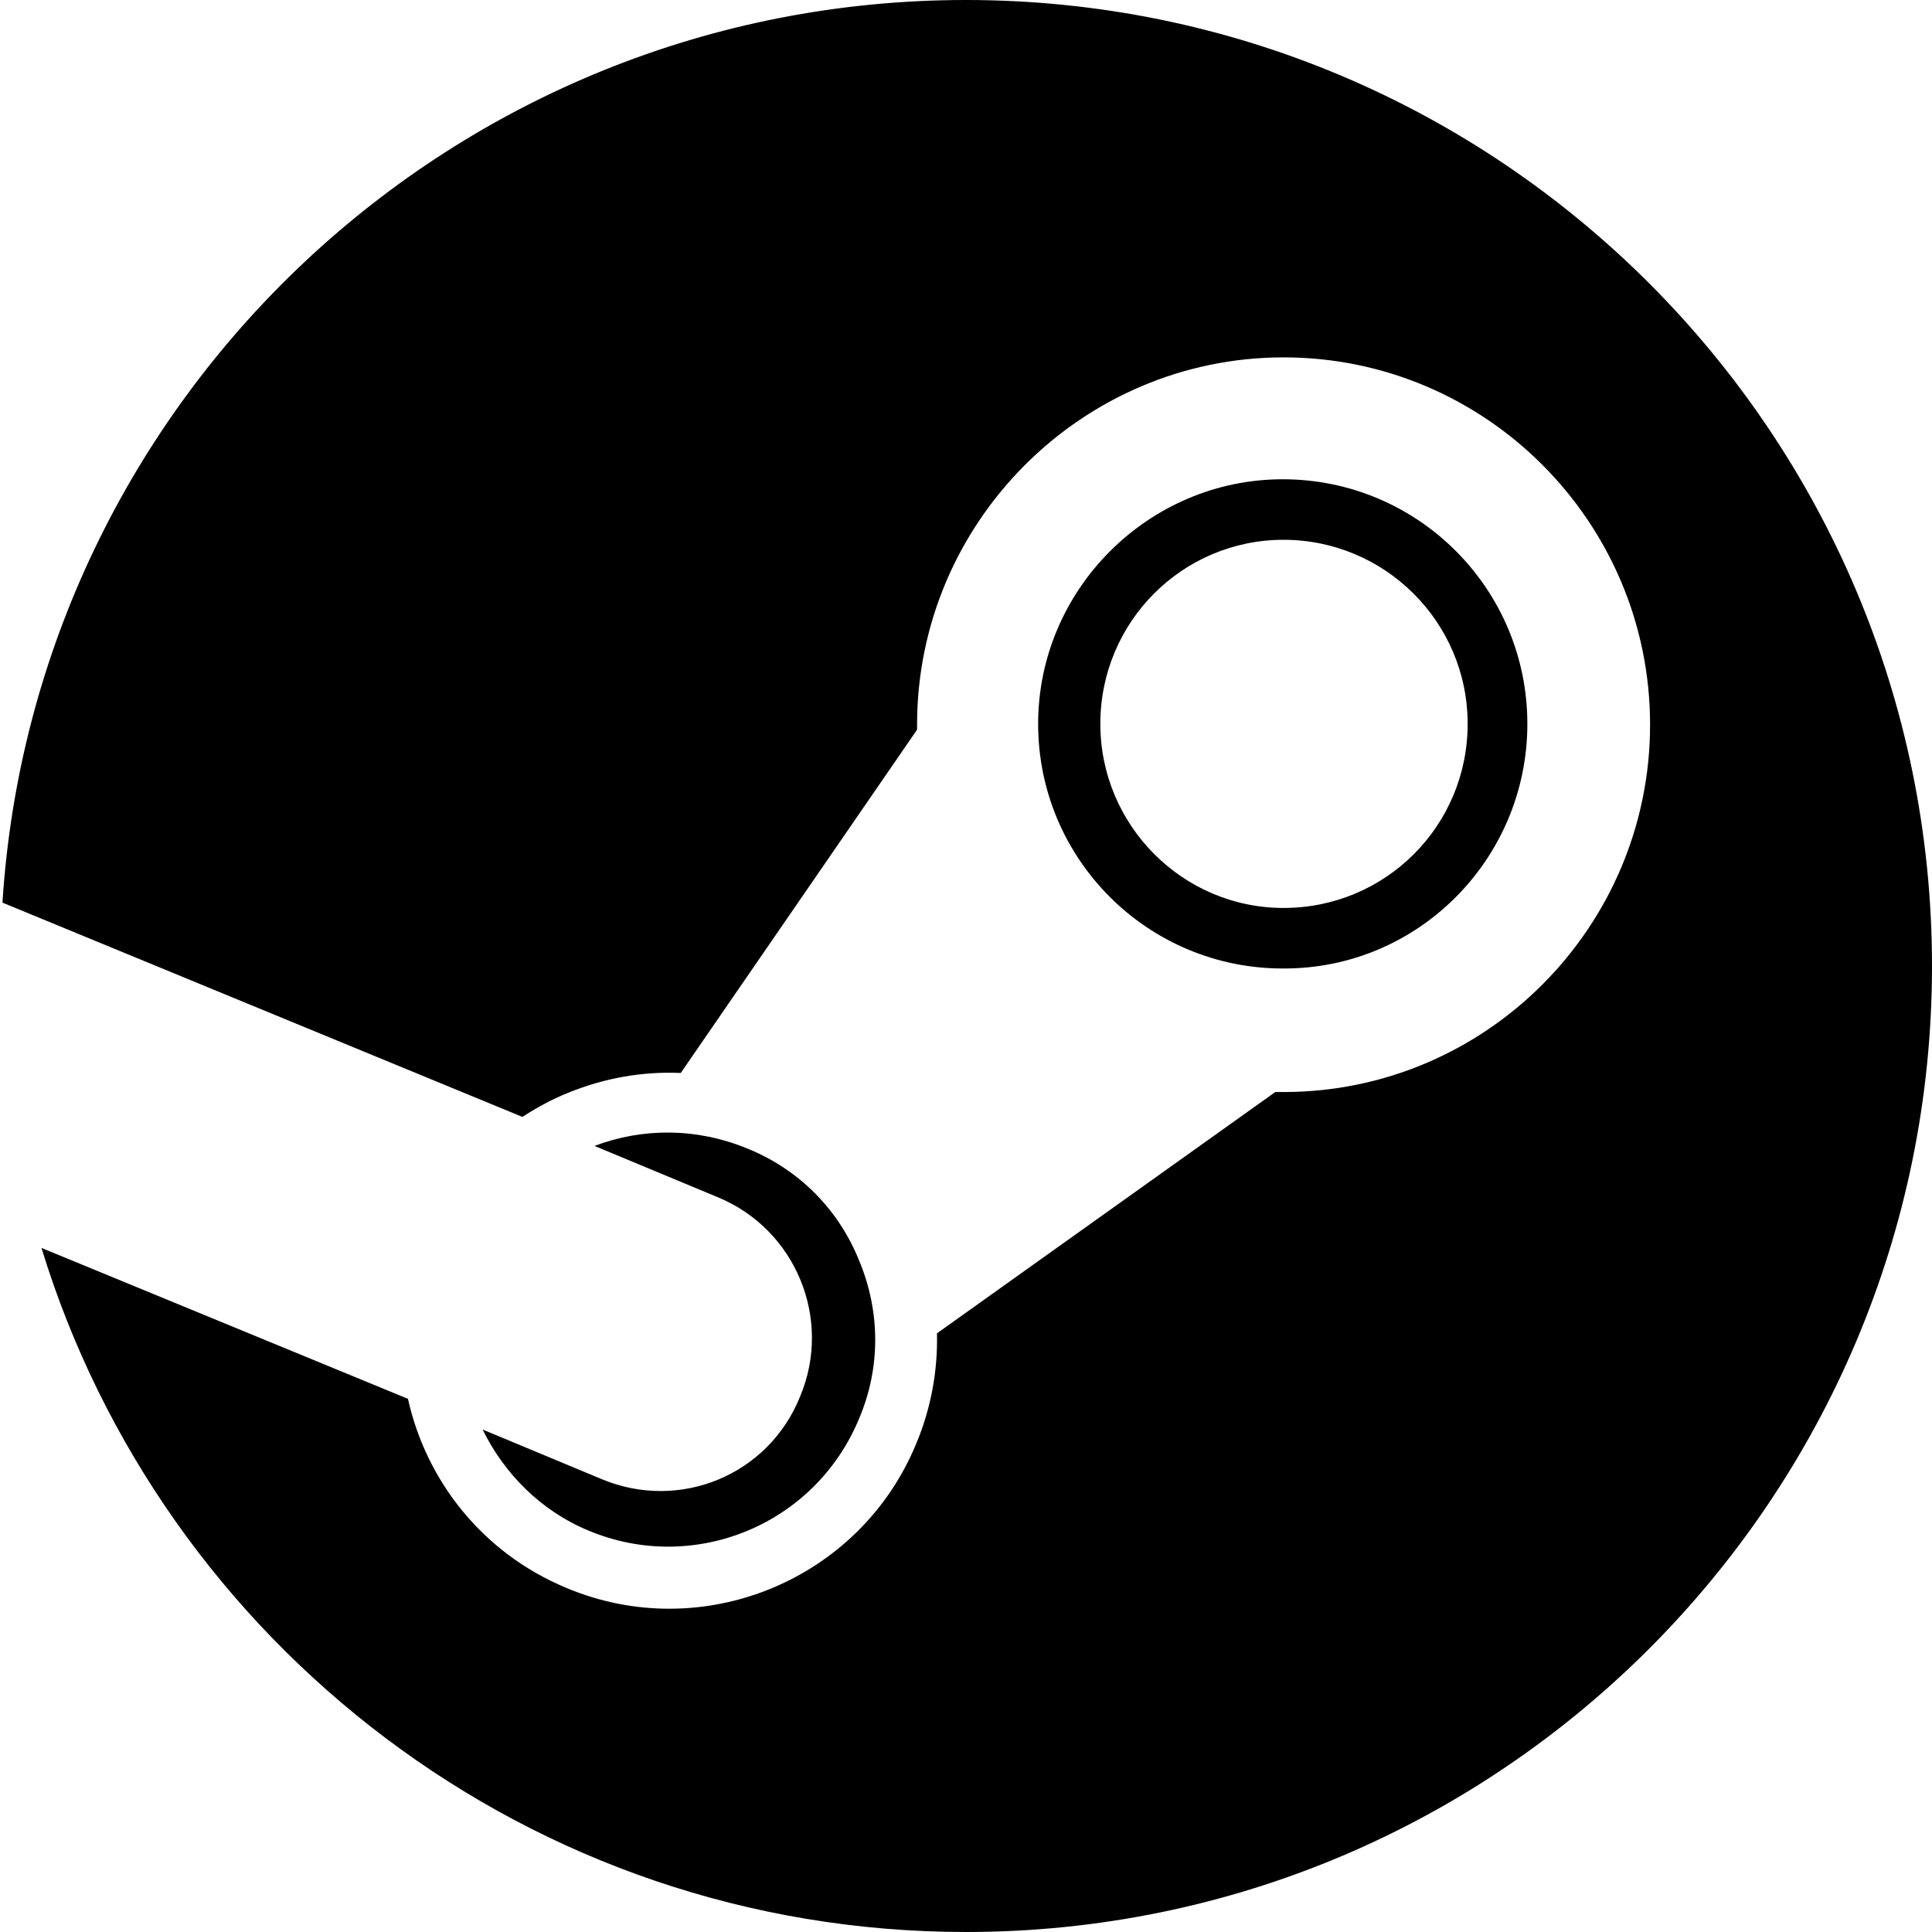
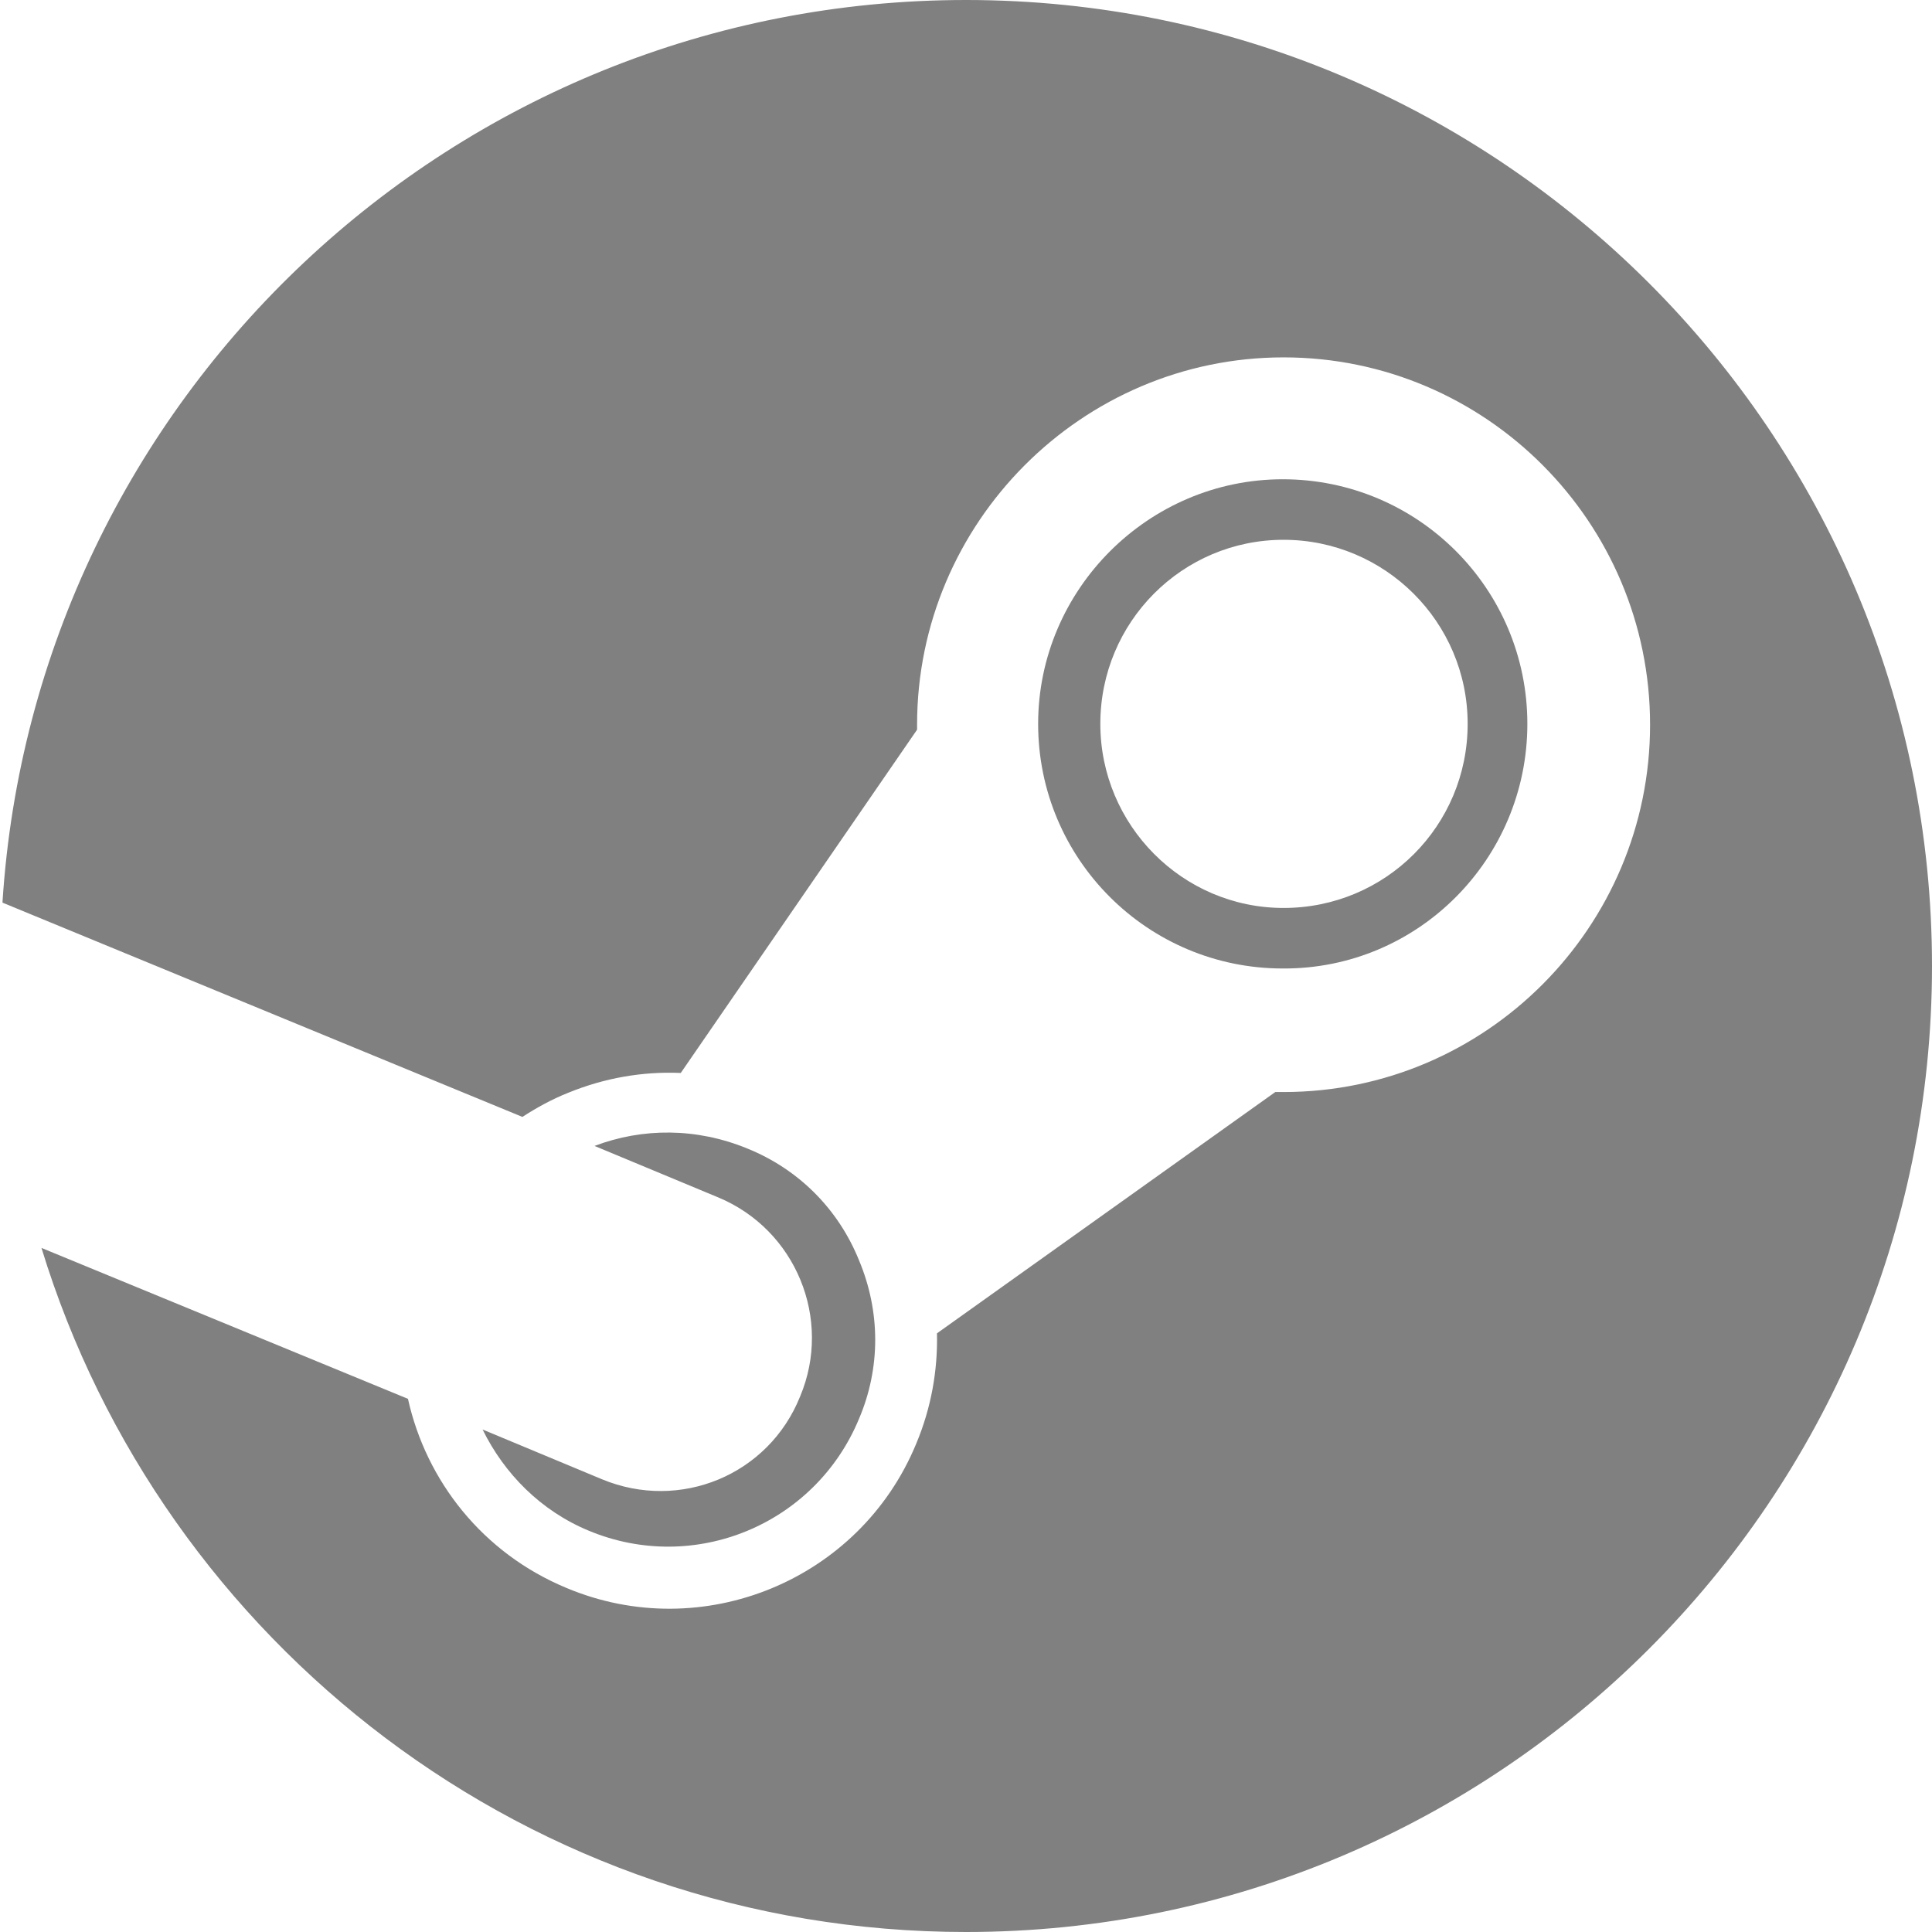
<svg xmlns="http://www.w3.org/2000/svg" version="1.1" x="0px" y="0px" width="233px" height="233px" viewBox="0 0 233 233" xml:space="preserve">
-   <path d="M72.6,178.4l-14.4-6c2.6,5.3,7,9.8,12.8,12.2c12.7,5.3,27.3-0.7,32.6-13.5h0c2.6-6.1,2.6-12.9,0-19.1   c-2.5-6.2-7.3-11-13.5-13.5c-6.1-2.5-12.6-2.5-18.4-0.3l14.9,6.2c9.4,3.9,13.8,14.7,9.9,24C92.7,177.9,82,182.3,72.6,178.4z" />
-   <path d="M116.5,0C54.8,0,4.2,48,0.3,108.8c0,0,0,0.1,0.1,0.1c0,0,0,0,0,0l62.6,25.8c1.7-1.1,3.5-2.1,5.5-2.9   c4.4-1.8,9-2.6,13.6-2.4l28.5-41.4c0-0.2,0-0.4,0-0.6c0-24.4,19.9-44.3,44.2-44.3c24.4,0,44.2,19.9,44.2,44.3   c0,24.4-19.8,44.3-44.2,44.3c-0.3,0-0.7,0-1,0L113,160.8c0.1,4.5-0.7,9-2.5,13.3c-6.8,16.5-25.8,24.3-42.2,17.4   c-10.1-4.2-16.9-12.9-19.1-22.8L5,150.5C19.6,198.2,64,233,116.5,233c64.3,0,116.5-52.2,116.5-116.5C233,52.2,180.8,0,116.5,0z" />
-   <path d="M184.2,87.3c0-16.3-13.2-29.5-29.5-29.5c-16.2,0-29.5,13.3-29.5,29.5c0,16.3,13.2,29.5,29.5,29.5   C171,116.9,184.2,103.6,184.2,87.3z M132.7,87.3c0-12.3,9.9-22.2,22.1-22.2C167,65.1,177,75,177,87.3c0,12.3-9.9,22.2-22.2,22.2   C142.6,109.5,132.7,99.5,132.7,87.3z" />
+   <path fill="hsl(0, 0%, 50%)" d="M72.6,178.4l-14.4-6c2.6,5.3,7,9.8,12.8,12.2c12.7,5.3,27.3-0.7,32.6-13.5h0c2.6-6.1,2.6-12.9,0-19.1   c-2.5-6.2-7.3-11-13.5-13.5c-6.1-2.5-12.6-2.5-18.4-0.3l14.9,6.2c9.4,3.9,13.8,14.7,9.9,24C92.7,177.9,82,182.3,72.6,178.4z" />
+   <path fill="hsl(0, 0%, 50%)" d="M116.5,0C54.8,0,4.2,48,0.3,108.8c0,0,0,0.1,0.1,0.1c0,0,0,0,0,0l62.6,25.8c1.7-1.1,3.5-2.1,5.5-2.9   c4.4-1.8,9-2.6,13.6-2.4l28.5-41.4c0-0.2,0-0.4,0-0.6c0-24.4,19.9-44.3,44.2-44.3c24.4,0,44.2,19.9,44.2,44.3   c0,24.4-19.8,44.3-44.2,44.3c-0.3,0-0.7,0-1,0L113,160.8c0.1,4.5-0.7,9-2.5,13.3c-6.8,16.5-25.8,24.3-42.2,17.4   c-10.1-4.2-16.9-12.9-19.1-22.8L5,150.5C19.6,198.2,64,233,116.5,233c64.3,0,116.5-52.2,116.5-116.5C233,52.2,180.8,0,116.5,0z" />
+   <path fill="hsl(0, 0%, 50%)" d="M184.2,87.3c0-16.3-13.2-29.5-29.5-29.5c-16.2,0-29.5,13.3-29.5,29.5c0,16.3,13.2,29.5,29.5,29.5   C171,116.9,184.2,103.6,184.2,87.3z M132.7,87.3c0-12.3,9.9-22.2,22.1-22.2C167,65.1,177,75,177,87.3c0,12.3-9.9,22.2-22.2,22.2   C142.6,109.5,132.7,99.5,132.7,87.3z" />
</svg>
